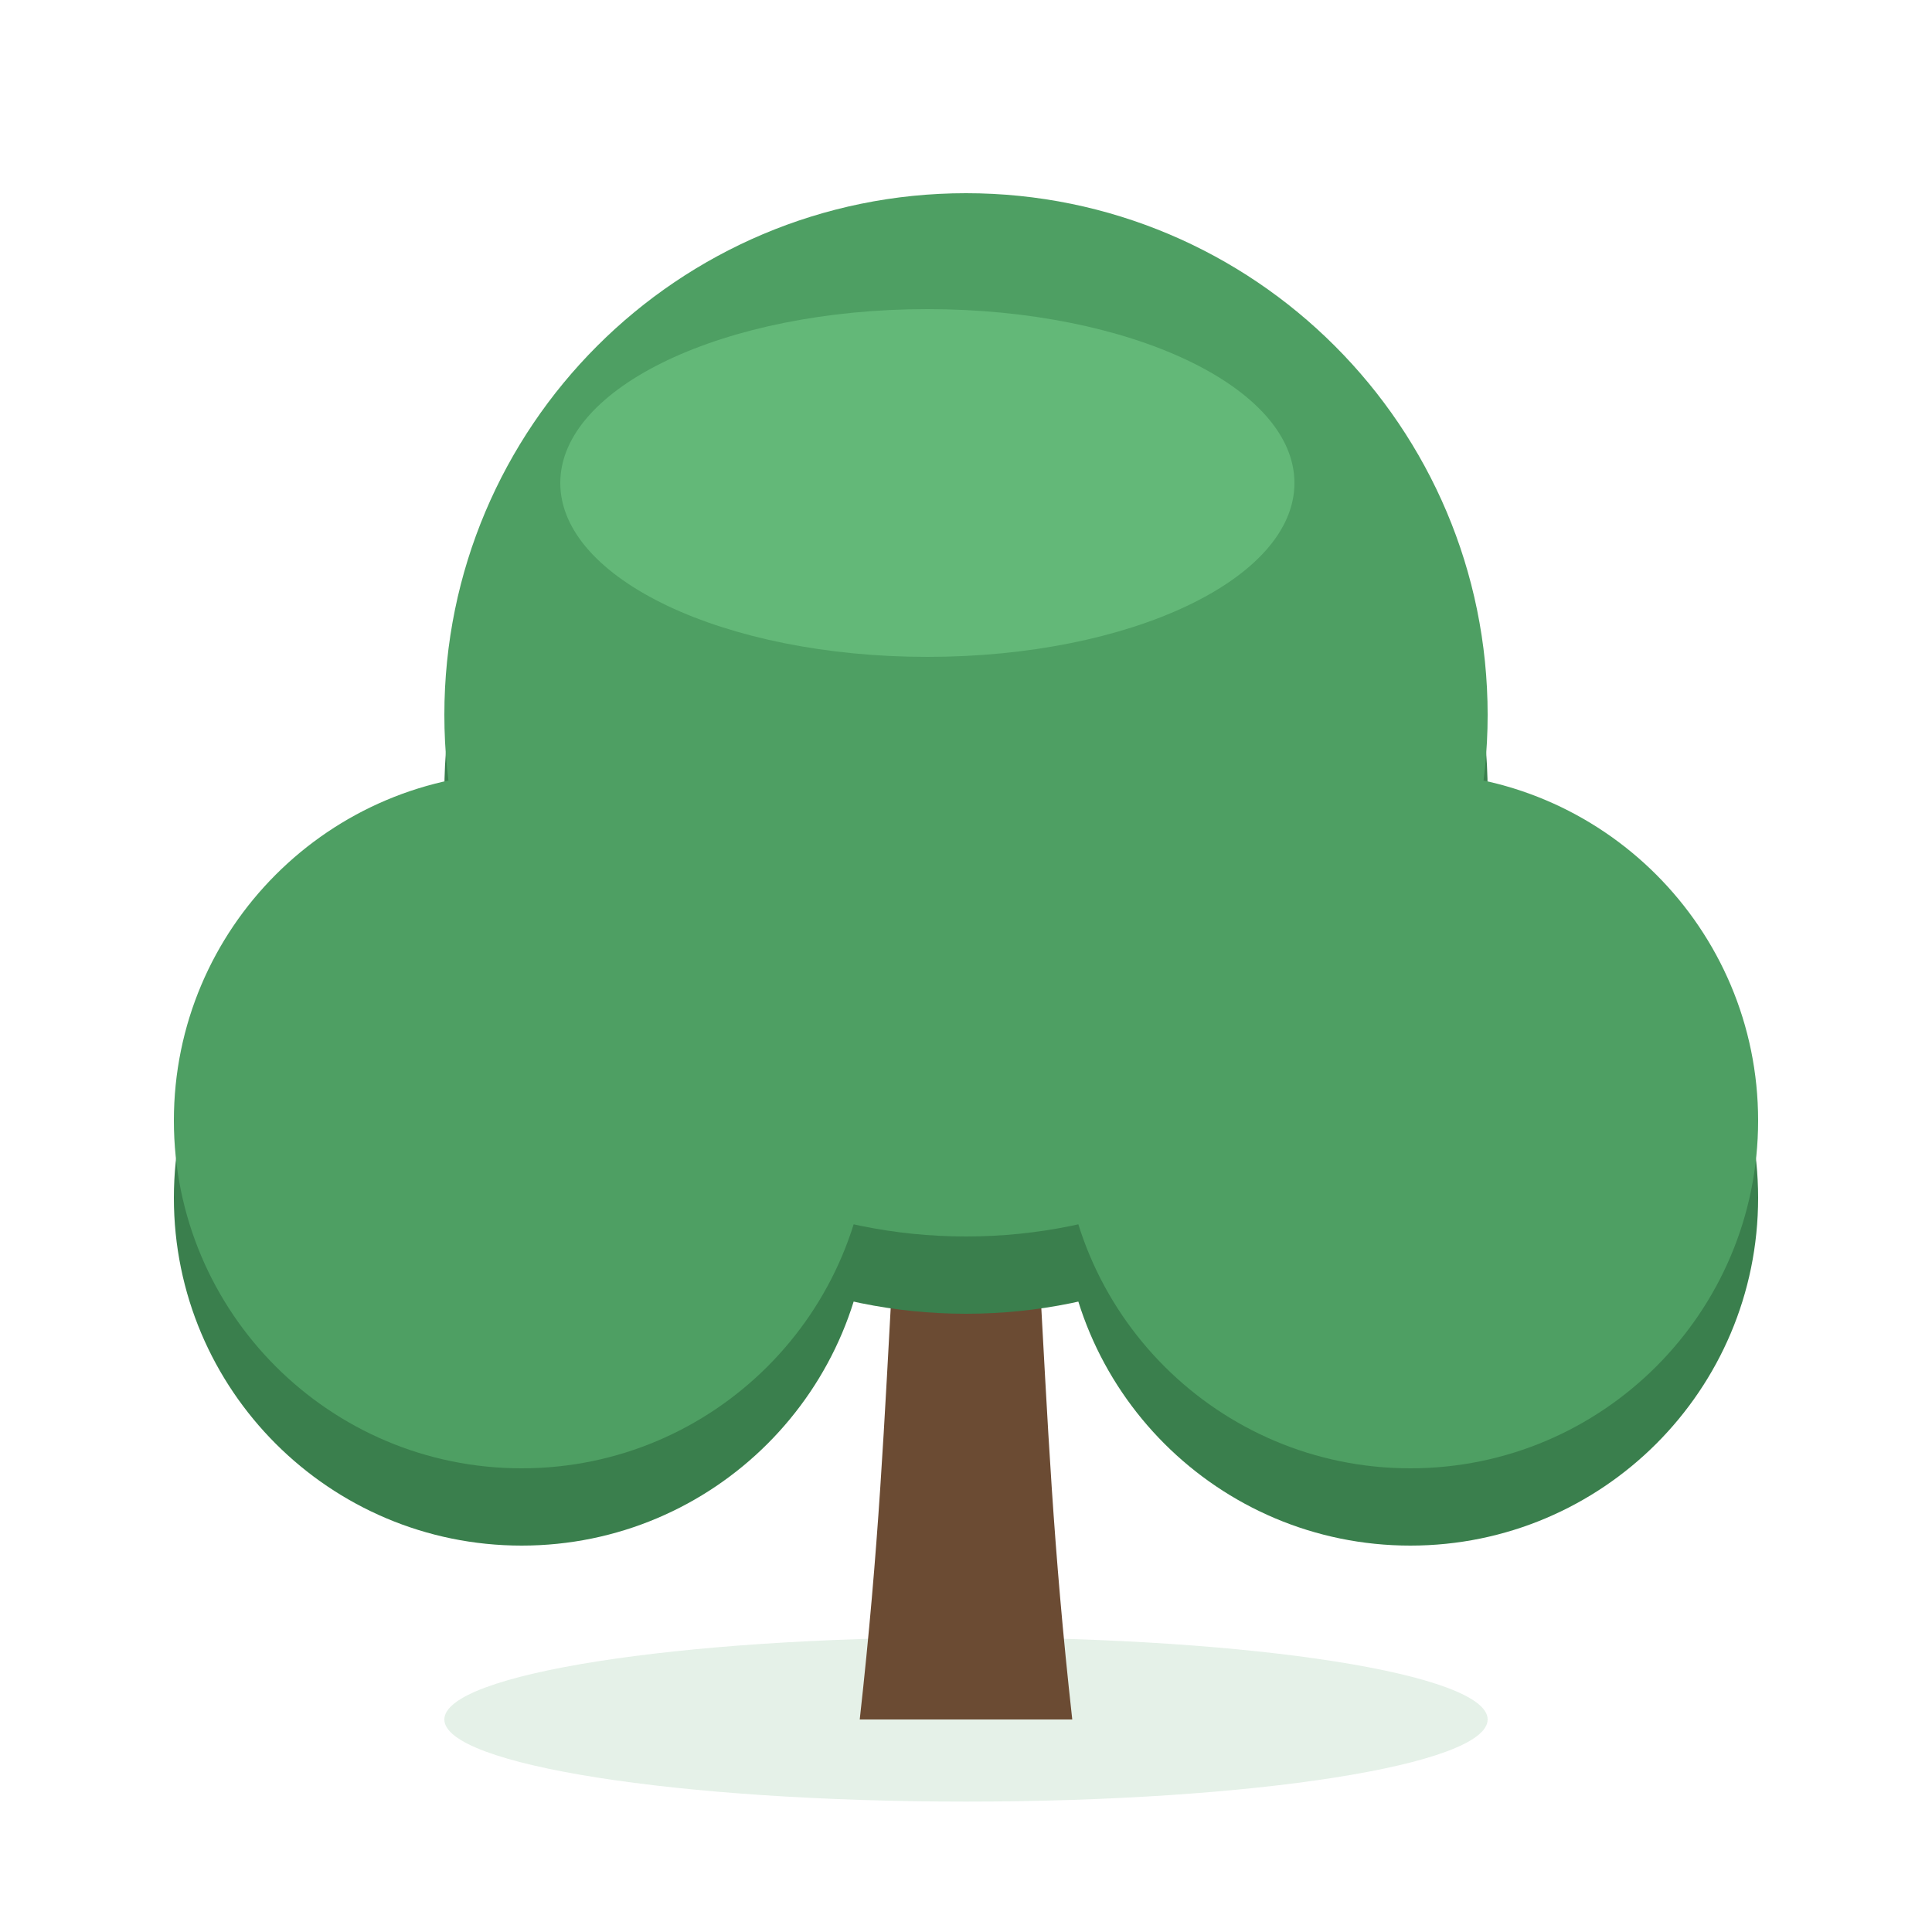
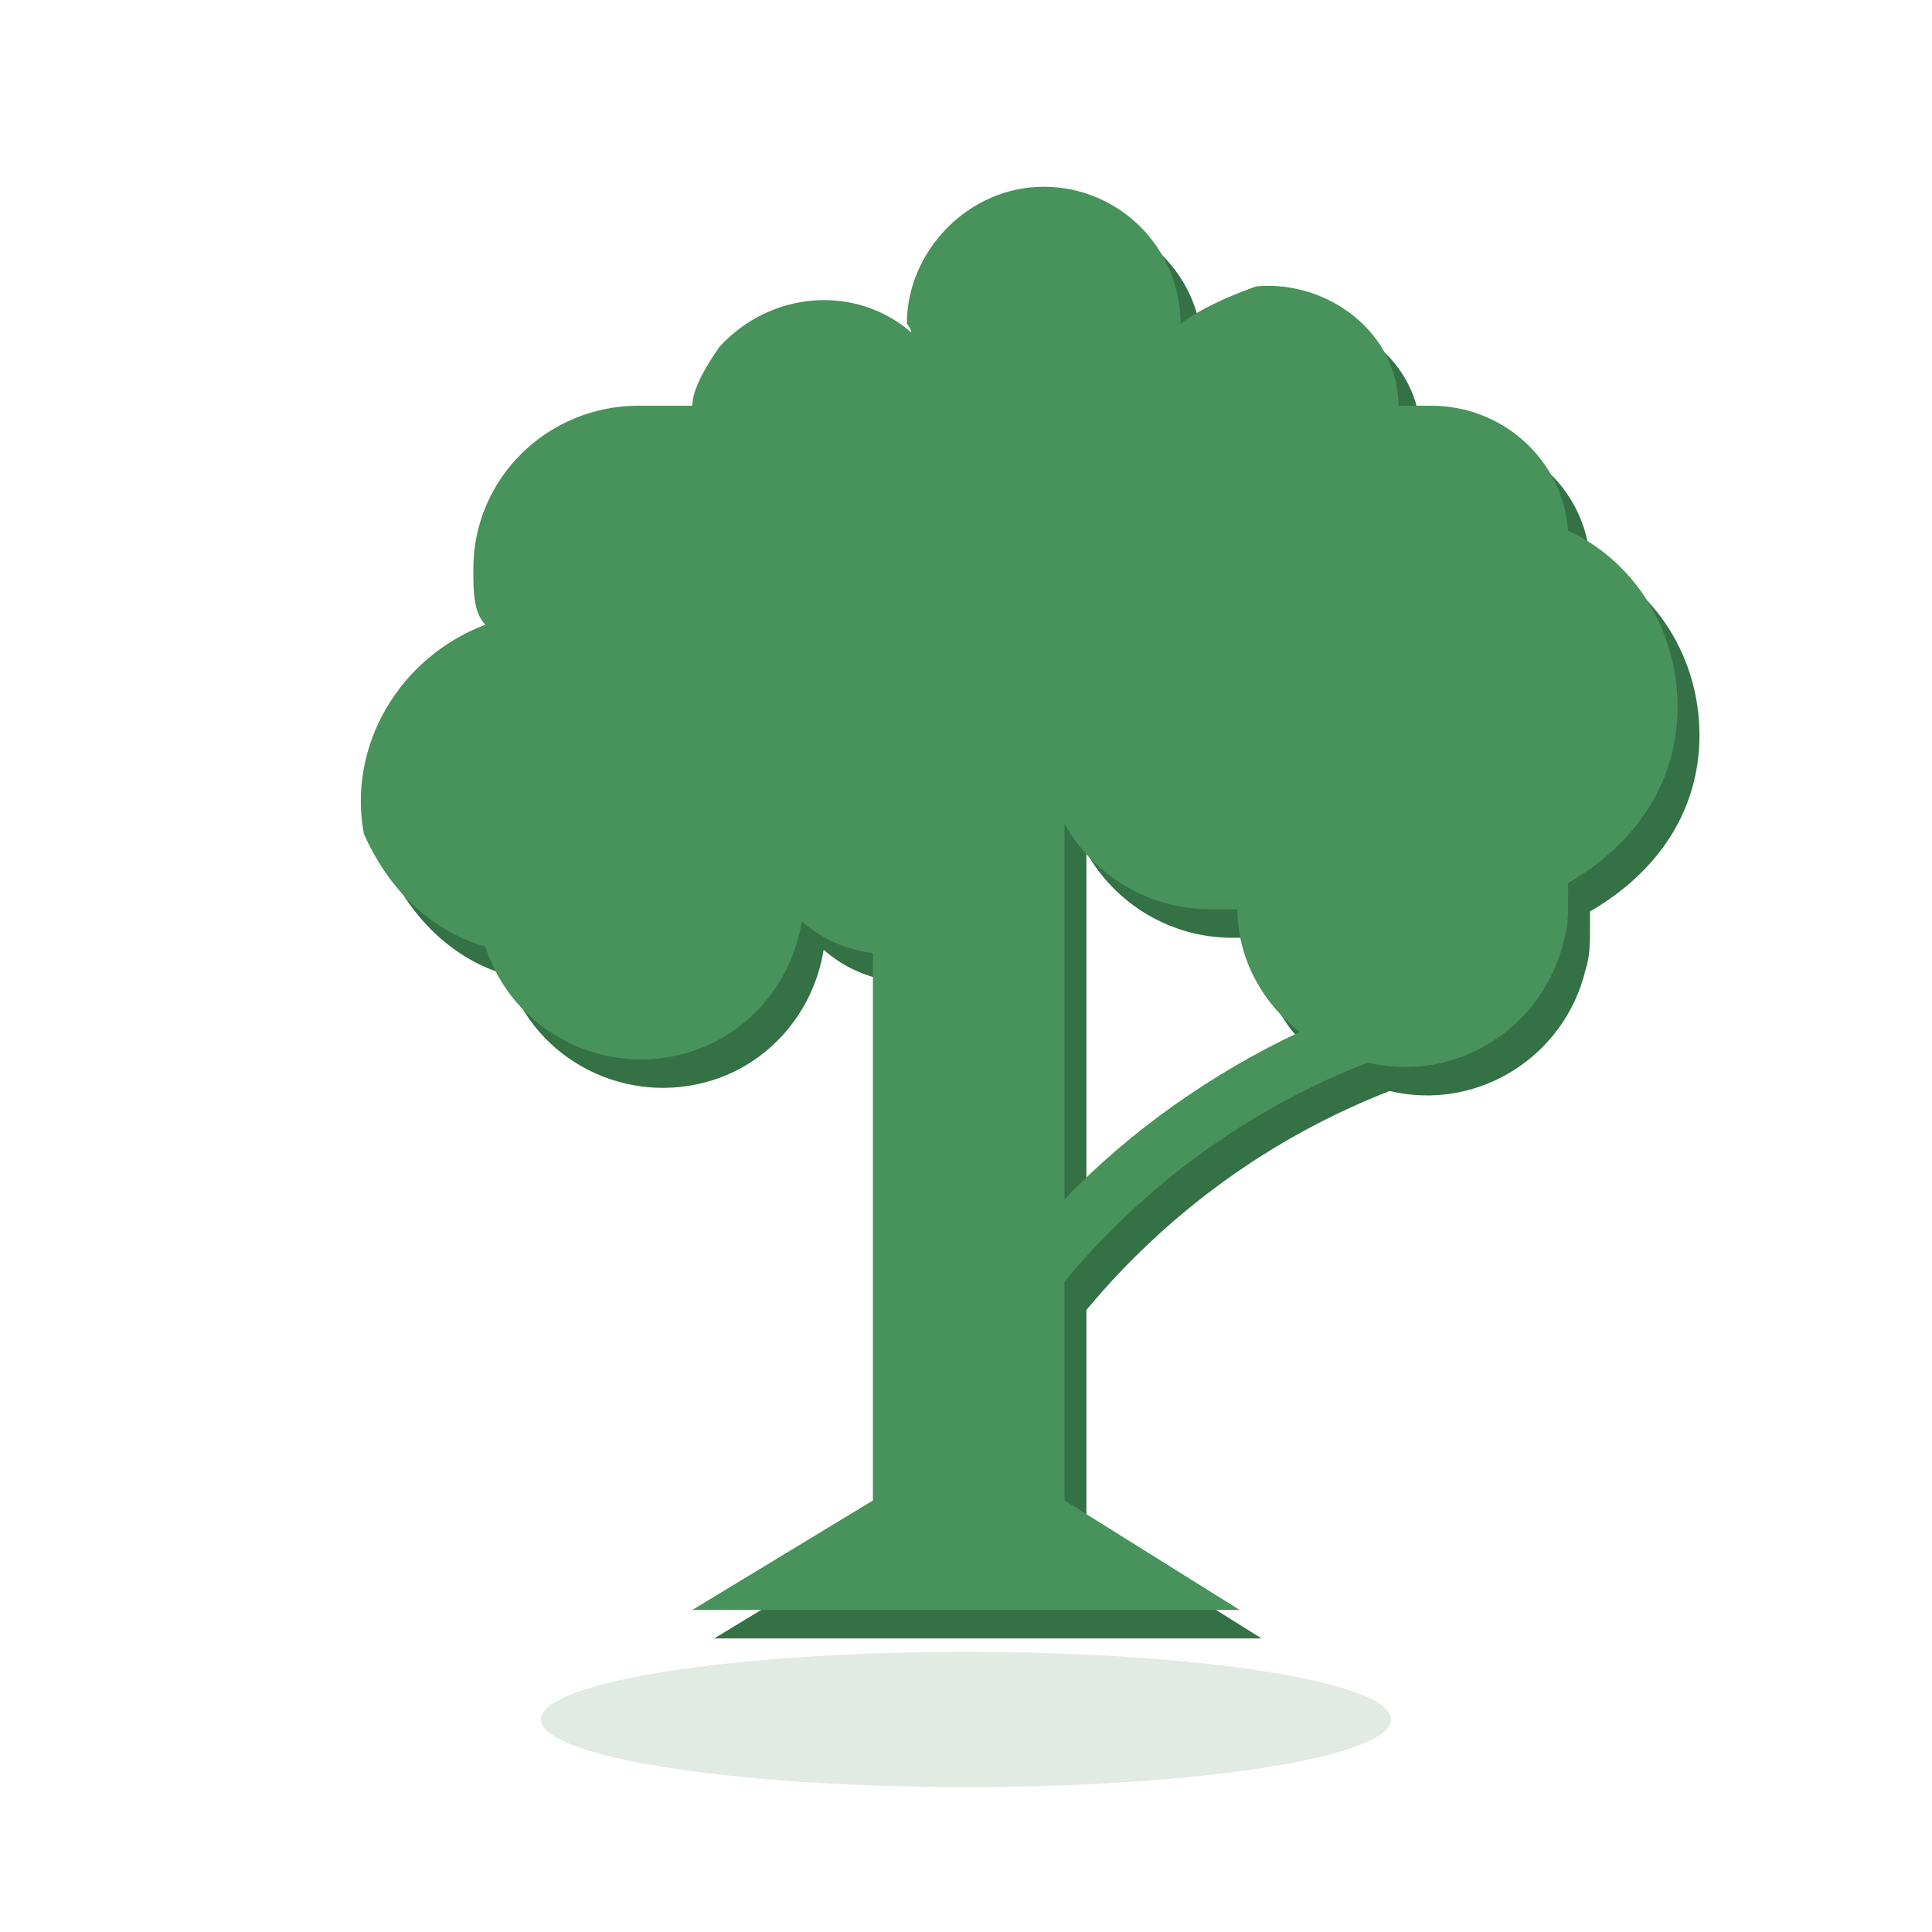
- <svg xmlns="http://www.w3.org/2000/svg" viewBox="0 0 200 200" width="200" height="200" role="img" aria-label="mixed tree, evergreen stage">
-   <ellipse cx="100" cy="178" rx="54" ry="8.5" fill="#4E9F63" opacity="0.15" />
-   <path d="M 89 178 C 91 160 91.5 148 92.5 130 L 107.5 130 C 108.5 148 109 160 111 178 Z" fill="#6B4B33" />
-   <path d="M 46 82 A 54 54 0 1 0 154 82 A 54 54 0 1 0 46 82 Z M 18 124 A 36 36 0 1 0 90 124 A 36 36 0 1 0 18 124 Z M 110 124 A 36 36 0 1 0 182 124 A 36 36 0 1 0 110 124 Z" fill="#3A7F4D" />
-   <path d="M 46 74 A 54 54 0 1 0 154 74 A 54 54 0 1 0 46 74 Z M 18 116 A 36 36 0 1 0 90 116 A 36 36 0 1 0 18 116 Z M 110 116 A 36 36 0 1 0 182 116 A 36 36 0 1 0 110 116 Z" fill="#4E9F63" />
-   <ellipse cx="96" cy="50" rx="38" ry="18" fill="#63B878" />
+ <svg xmlns="http://www.w3.org/2000/svg" viewBox="0 0 200 200">
+   <ellipse cx="100" cy="178" rx="44" ry="7" fill="#347245" opacity="0.15" />
+   <g transform="translate(15.00 8.00) scale(11.333)">
+     <path d="M14 5.75c0-.69-.38-1.32-1-1.61c-.05-.65-.6-1.14-1.25-1.14h-.3c0-.66-.64-1.15-1.3-1.09c-.25.09-.5.2-.69.34C9.46 1.56 8.9 1 8.21 1s-1.25.59-1.25 1.25c0 0 .04.05.04.08c-.51-.44-1.28-.38-1.75.13c-.12.17-.25.39-.25.54h-.49C3.68 3 3 3.66 3 4.49c0 .2 0 .4.11.51c-.79.3-1.26 1.11-1.11 1.91c.22.5.61.89 1.11 1.03c.25.78 1.09 1.21 1.88.96c.53-.17.92-.63 1.01-1.19c.18.16.41.26.65.29v5L5 14h5l-1.6-1v-2c.74-.89 1.69-1.58 2.77-2c.8.19 1.6-.31 1.79-1.11c.04-.12.04-.25.04-.37v-.16c.62-.36 1-.92 1-1.61m-5.6 4.5V6.82c.27.48.78.78 1.33.78h.25c0 .44.22.85.57 1.12c-.79.37-1.55.9-2.15 1.53" fill="#347245" transform="translate(0.20 0.26)" />
+     <path d="M14 5.75c0-.69-.38-1.32-1-1.61c-.05-.65-.6-1.14-1.25-1.14h-.3c0-.66-.64-1.15-1.3-1.09c-.25.09-.5.2-.69.34C9.46 1.56 8.9 1 8.21 1s-1.25.59-1.25 1.25c0 0 .04.05.04.08c-.51-.44-1.28-.38-1.75.13c-.12.17-.25.39-.25.54h-.49C3.68 3 3 3.66 3 4.49c0 .2 0 .4.11.51c-.79.3-1.26 1.11-1.11 1.91c.22.5.61.89 1.11 1.03c.25.78 1.09 1.21 1.88.96c.53-.17.92-.63 1.01-1.19c.18.16.41.26.65.29v5L5 14h5l-1.6-1v-2c.74-.89 1.69-1.58 2.77-2c.8.19 1.6-.31 1.79-1.11c.04-.12.04-.25.04-.37v-.16c.62-.36 1-.92 1-1.61m-5.6 4.5V6.82c.27.48.78.78 1.33.78h.25c0 .44.22.85.57 1.12c-.79.37-1.55.9-2.15 1.53" fill="#48925B" />
+   </g>
</svg>
